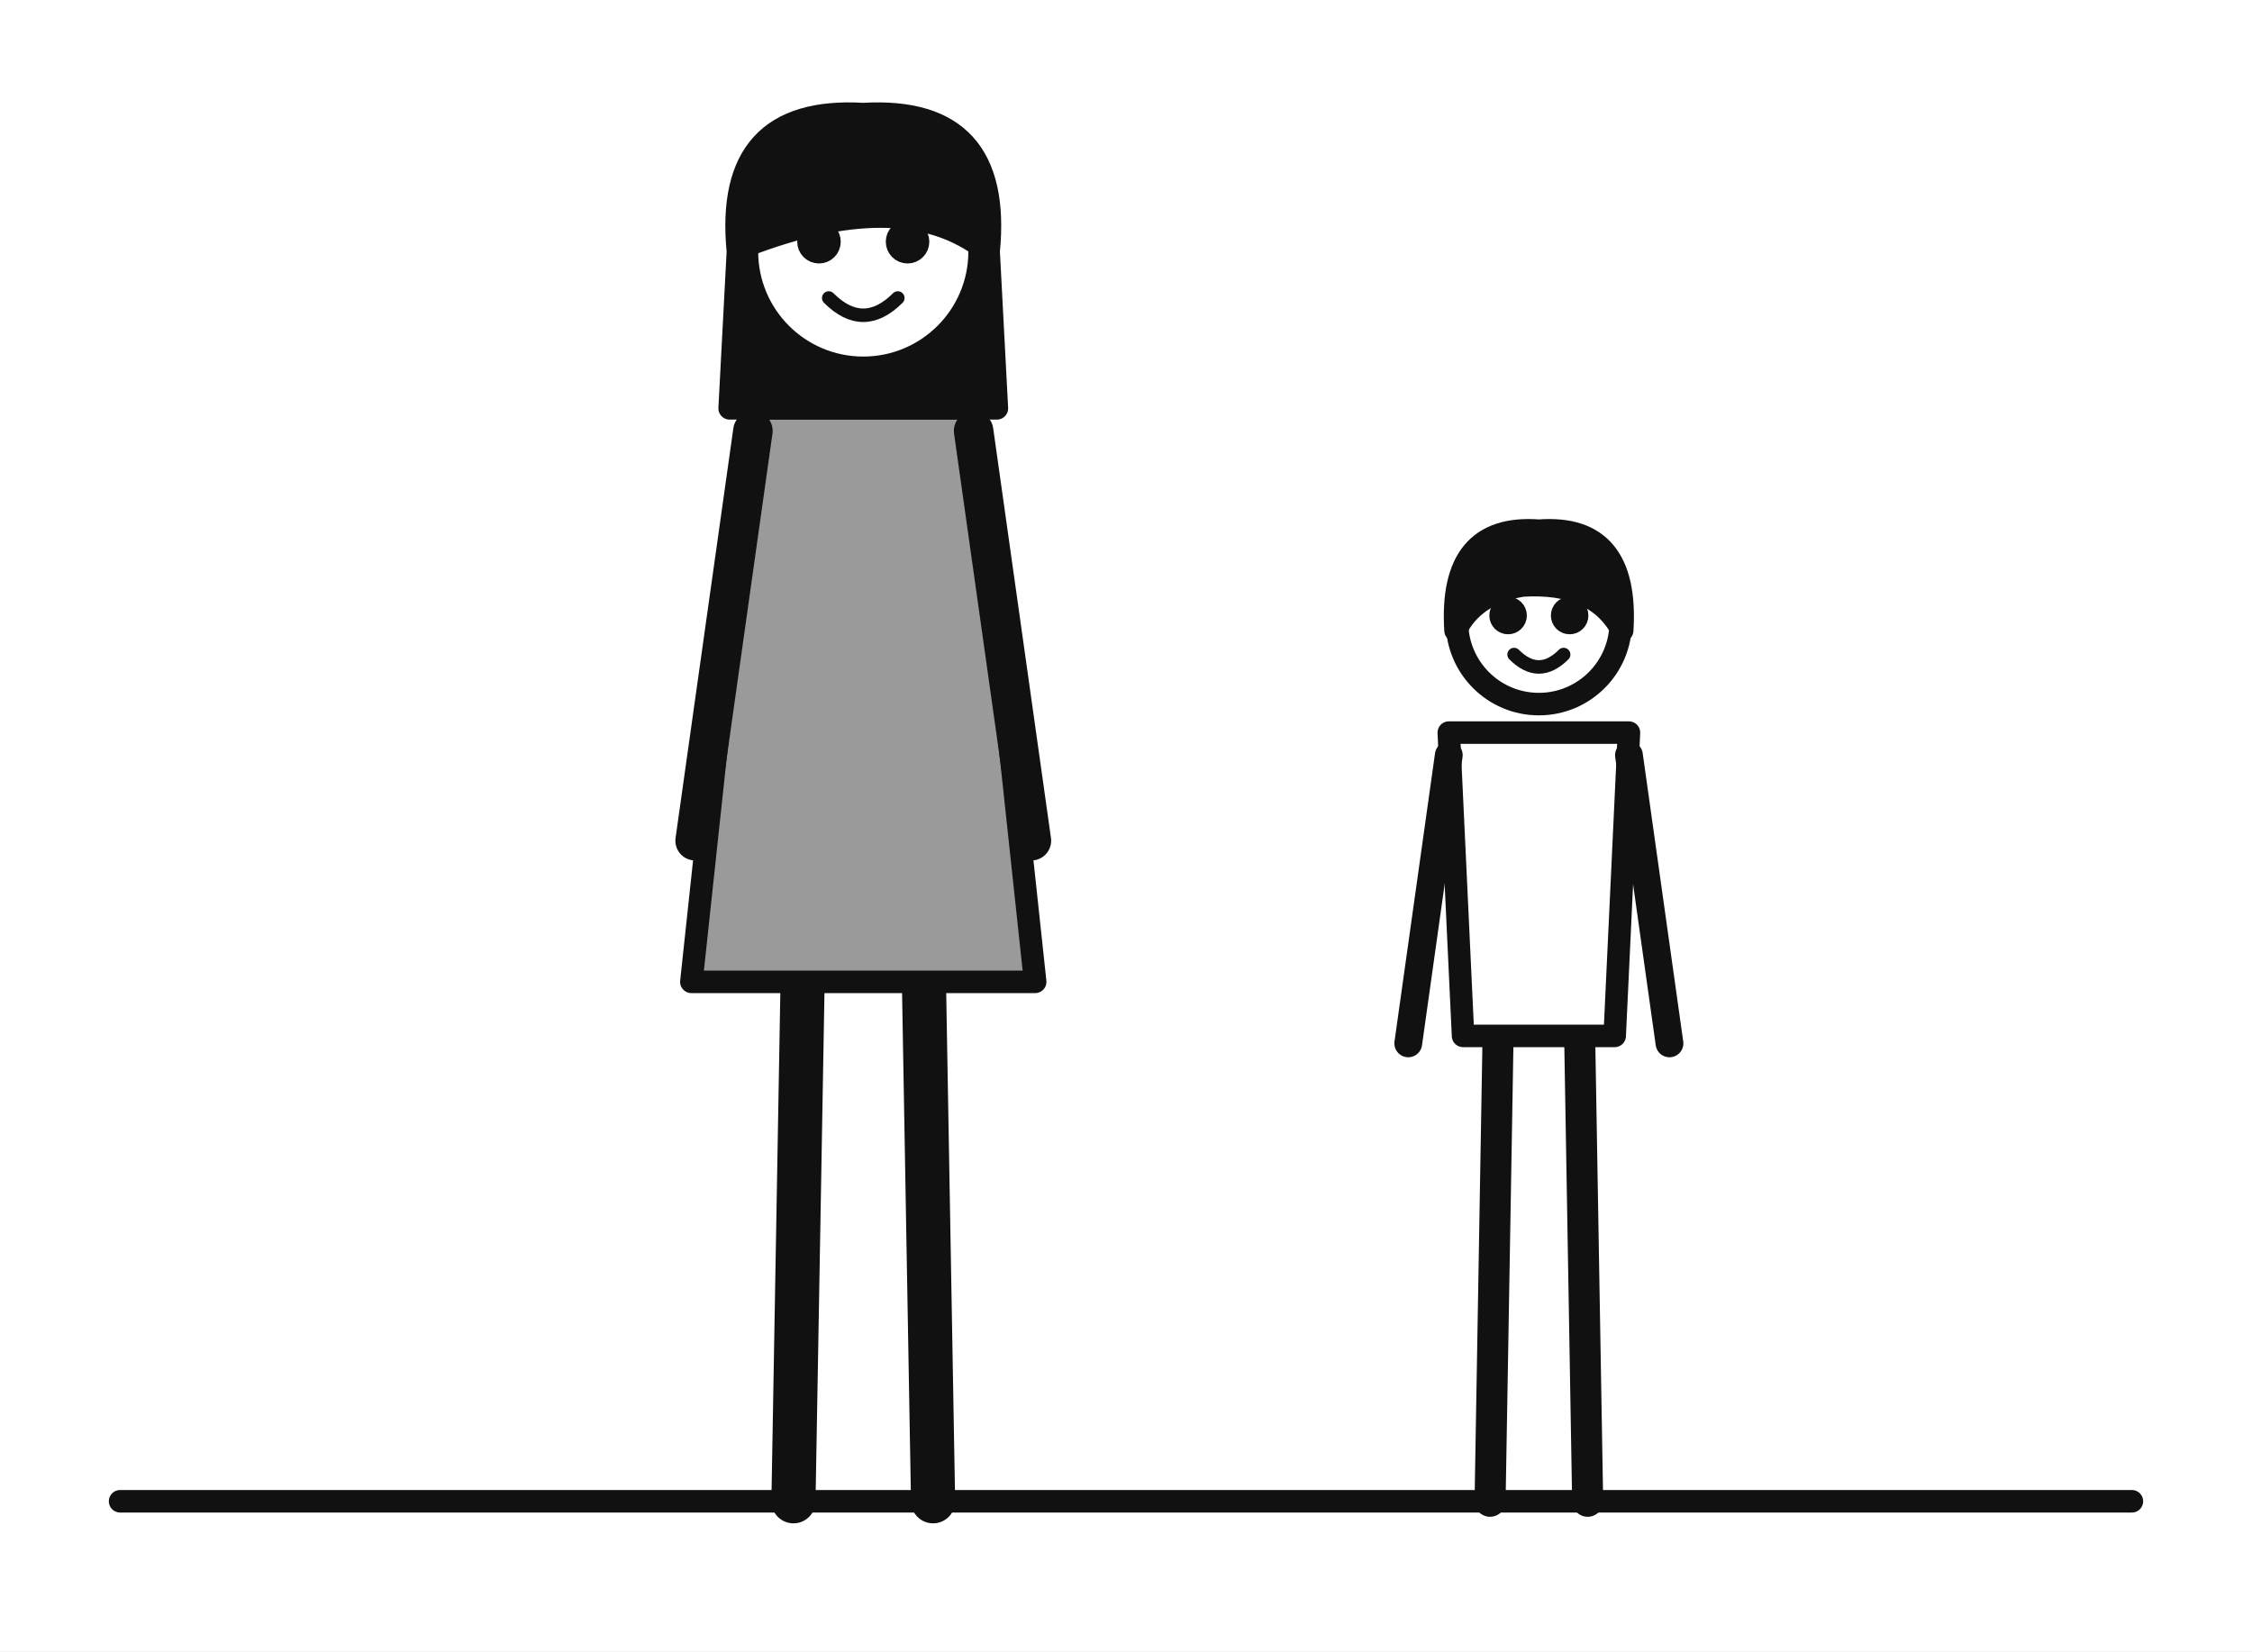
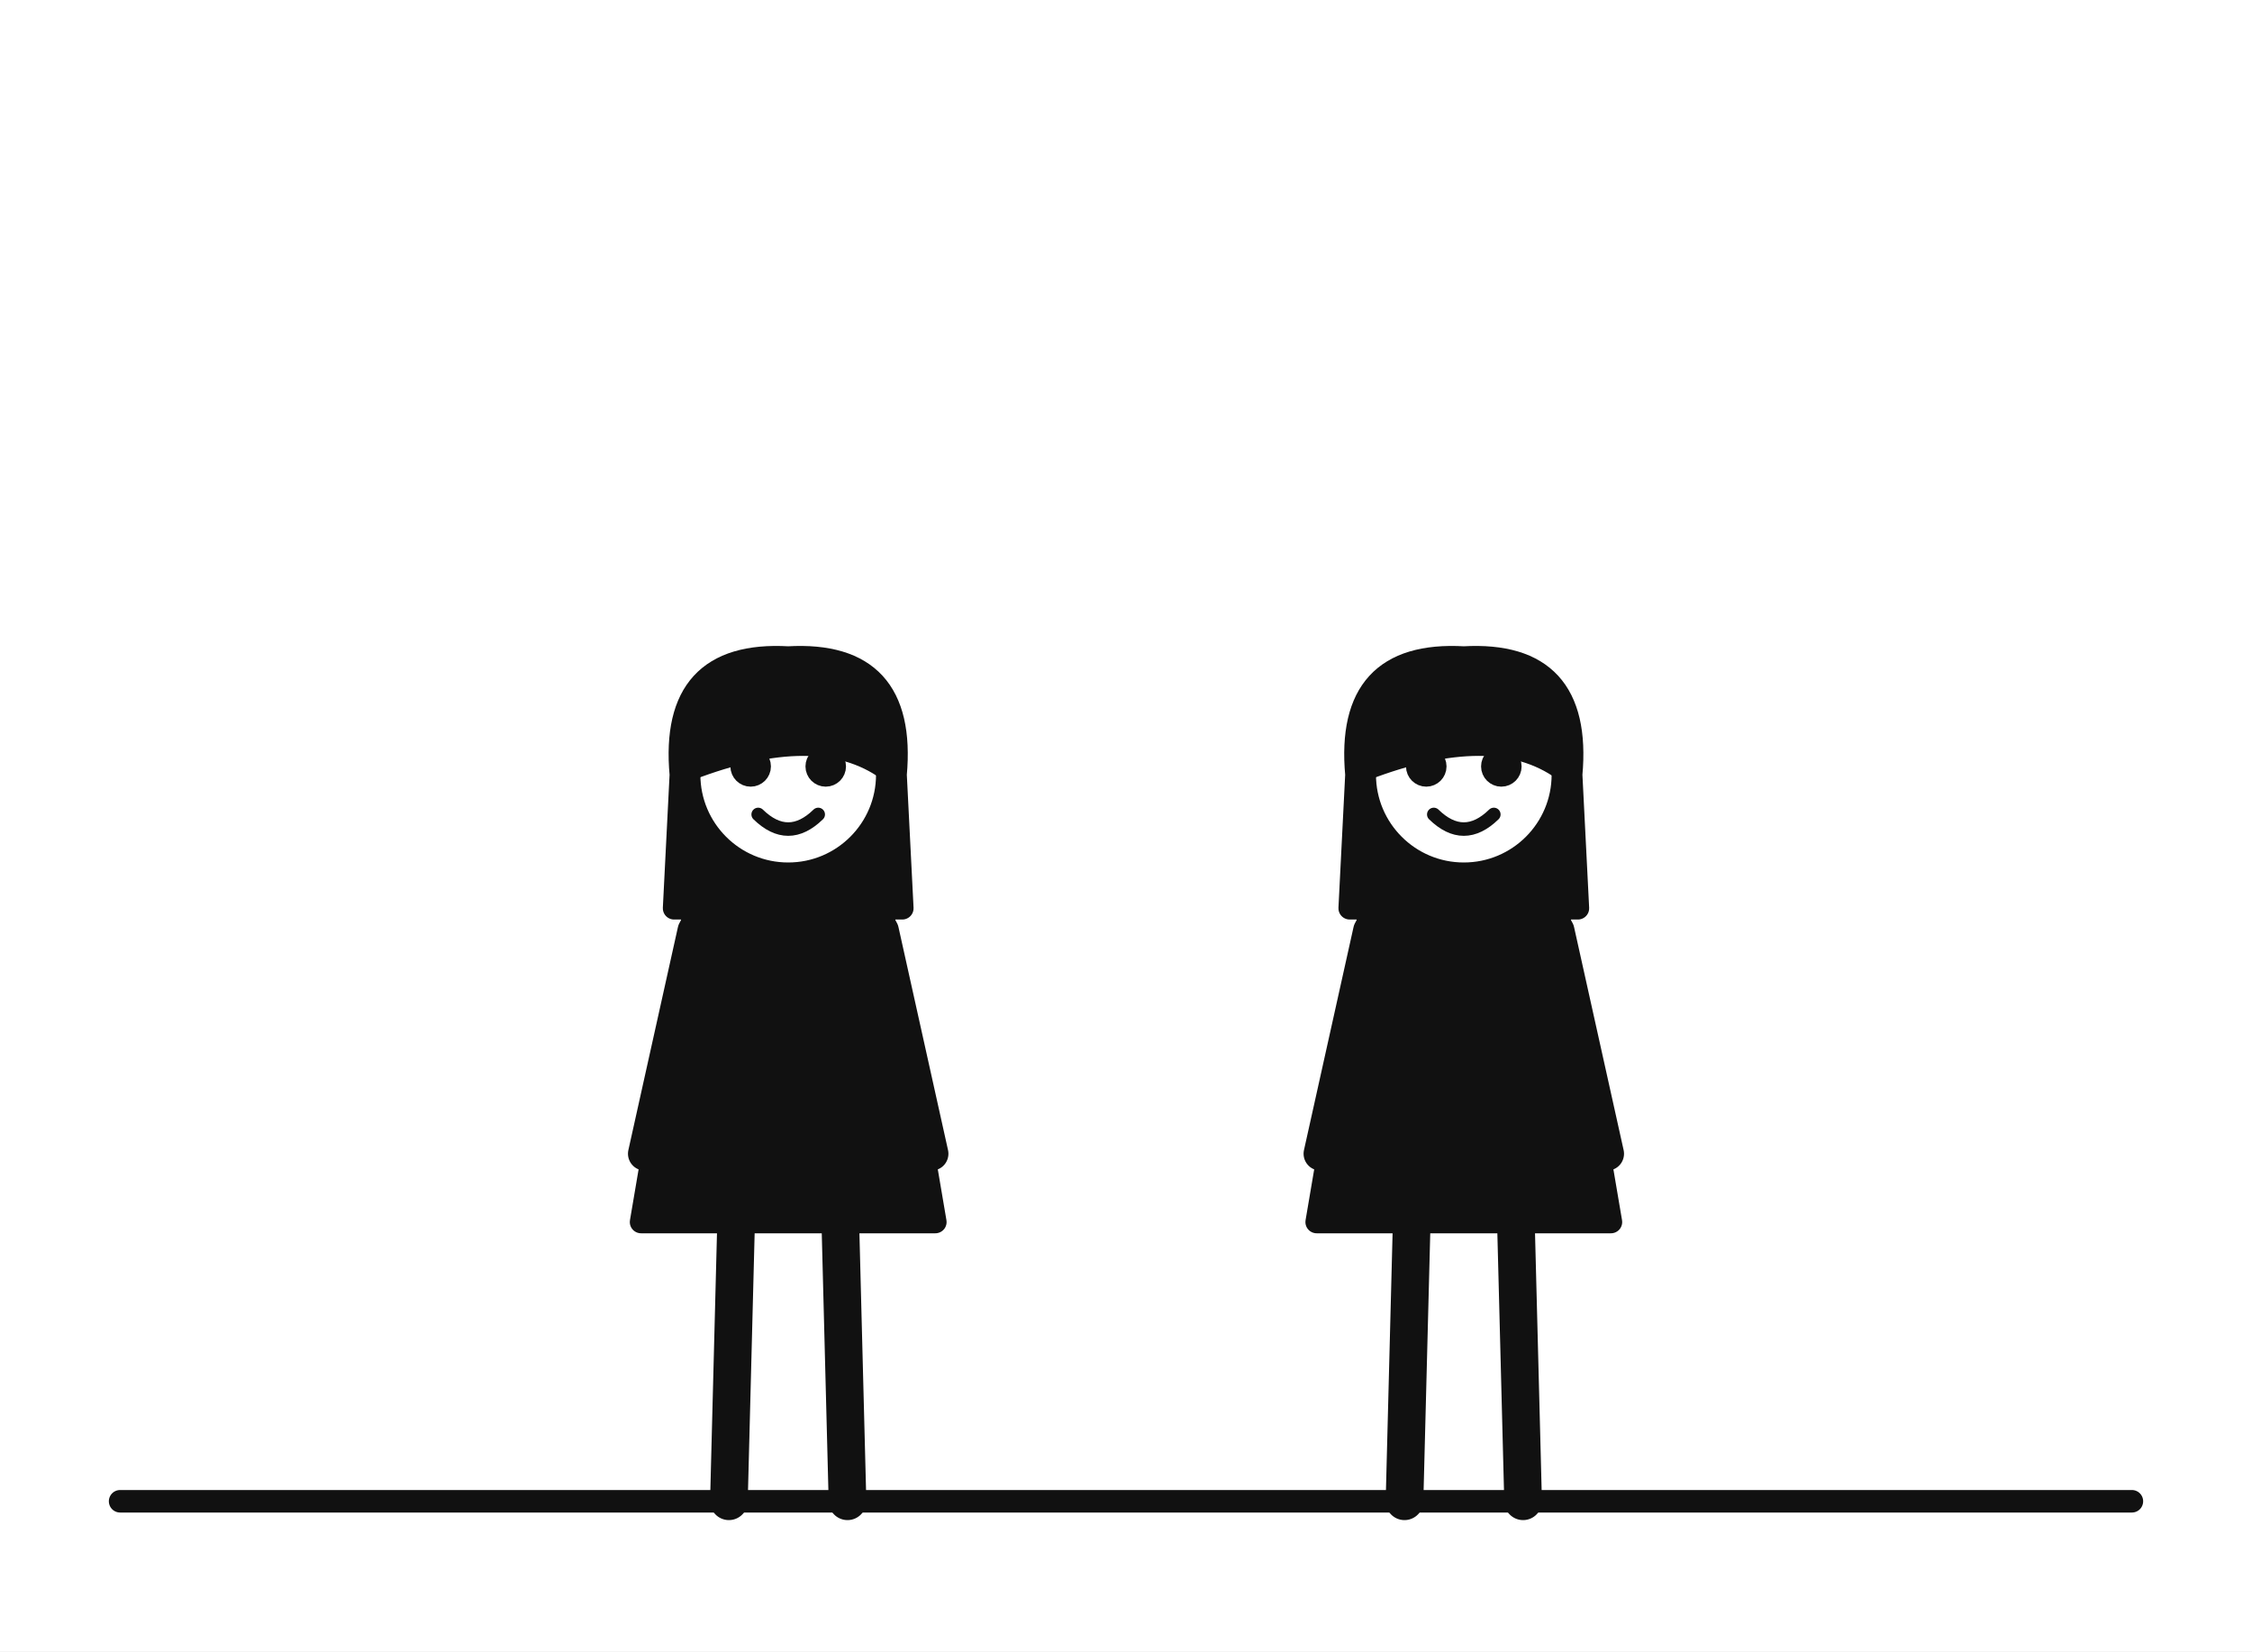
<svg xmlns="http://www.w3.org/2000/svg" viewBox="0 0 300 220">
  <style>.g{fill:none;stroke:#111;stroke-width:3;stroke-linecap:round;stroke-linejoin:round}.p{fill:#fff;stroke:#111;stroke-width:3;stroke-linejoin:round;stroke-linecap:round}.h{fill:#111;stroke:#111;stroke-width:3;stroke-linejoin:round;stroke-linecap:round}.a{fill:#9a9a9a;stroke:#111;stroke-width:3;stroke-linejoin:round;stroke-linecap:round}.t{fill:none;stroke:#111;stroke-width:1.8;stroke-linecap:round;stroke-linejoin:round}.w{fill:none;stroke:#fff;stroke-width:2.2;stroke-linecap:round}.m{fill:#d8342c;stroke:#111;stroke-width:3;stroke-linejoin:round}.hijau{fill:#3a9d4a;stroke:#111;stroke-width:3;stroke-linejoin:round}.biru{fill:#2f6fd6;stroke:#111;stroke-width:3;stroke-linejoin:round}.kuning{fill:#f2c230;stroke:#111;stroke-width:3;stroke-linejoin:round}.birutua{fill:#1c3470;stroke:#111;stroke-width:3;stroke-linejoin:round}.n{fill:#fff;stroke:none}text{font-family:'DFKai-SB','BiauKai','Kaiti TC','Noto Serif TC',serif;fill:#111}.d{font-family:'Segoe UI',Roboto,Arial,sans-serif;font-weight:700}</style>
  <rect width="300" height="220" fill="#fff" />
  <polyline class="g" points="16,200 284,200" />
-   <polyline class="g" points="107.3,109 105.7,200" style="stroke-width:5.879" />
-   <polyline class="g" points="122.7,109 124.3,200" style="stroke-width:5.879" />
-   <polygon class="a" points="100.3,54.4 129.7,54.4 137.9,130.8 92.1,130.8" />
-   <polyline class="g" points="100.3,57.4 92.6,112" style="stroke-width:5.26" />
-   <polyline class="g" points="129.7,57.4 137.4,112" style="stroke-width:5.26" />
-   <path class="h" d="M98.3 33.5 Q96.4 14.1 115 15.2 Q133.6 14.1 131.7 33.5 L132.8 54.4 L97.2 54.4 Z" />
-   <circle class="p" cx="115" cy="33.5" r="15.5" />
-   <path class="h" d="M99.5 32.7 Q101.1 16.5 115 17.2 Q128.9 16.5 130.5 32.7 Q119.6 25 99.5 32.7 Z" />
-   <circle class="h" cx="109.1" cy="32.2" r="1.4" />
-   <circle class="h" cx="120.9" cy="32.2" r="1.4" />
-   <path class="t" d="M110.4 39.7 Q115 44.3 119.6 39.7" />
-   <polyline class="g" points="199.6,136 198.5,200" style="stroke-width:4.134" />
-   <polyline class="g" points="210.4,136 211.5,200" style="stroke-width:4.134" />
-   <polygon class="p" points="193,97.6 217,97.6 215.1,138 194.9,138" />
-   <polyline class="g" points="193,100.6 187.6,139" style="stroke-width:3.699" />
-   <polyline class="g" points="217,100.6 222.4,139" style="stroke-width:3.699" />
-   <circle class="p" cx="205" cy="82.9" r="10.9" />
-   <path class="h" d="M193.9 84 Q193 69.8 205 70.7 Q217 69.8 216.1 84 Q212.6 77.4 202.8 78 Q196.3 79.1 193.9 84 Z" />
-   <circle class="h" cx="200.9" cy="82" r="1" />
-   <circle class="h" cx="209.1" cy="82" r="1" />
-   <path class="t" d="M201.7 87.2 Q205 90.5 208.3 87.2" />
+   <polyline class="g" points="98.4,149.6 97.1,200" style="stroke-width:5.016" />
+   <polyline class="g" points="111.6,149.6 112.9,200" style="stroke-width:5.016" />
+   <polygon class="h" points="92.5,121 117.5,121 124.6,162.8 85.4,162.8" />
+   <polyline class="g" points="92.5,124 85.9,153.7" style="stroke-width:4.488" />
+   <polyline class="g" points="117.5,124 124.1,153.7" style="stroke-width:4.488" />
+   <path class="h" d="M90.7 103.2 Q89.2 86.7 105 87.6 Q120.8 86.7 119.3 103.2 L120.2 121 L89.8 121 Z" />
+   <circle class="p" cx="105" cy="103.2" r="13.2" />
+   <path class="h" d="M91.8 102.5 Q93.1 88.7 105 89.3 Q116.9 88.7 118.2 102.5 Q109 95.9 91.8 102.5 Z" />
+   <circle class="h" cx="100" cy="102.1" r="1.2" />
+   <circle class="h" cx="110" cy="102.1" r="1.2" />
+   <path class="t" d="M101 108.5 Q105 112.4 109 108.5" />
+   <polyline class="g" points="188.4,149.6 187.1,200" style="stroke-width:5.016" />
+   <polyline class="g" points="201.6,149.6 202.9,200" style="stroke-width:5.016" />
+   <polygon class="h" points="182.5,121 207.5,121 214.6,162.8 175.4,162.8" />
+   <polyline class="g" points="182.5,124 175.9,153.7" style="stroke-width:4.488" />
+   <polyline class="g" points="207.5,124 214.1,153.7" style="stroke-width:4.488" />
+   <path class="h" d="M180.7 103.2 Q179.2 86.7 195 87.6 Q210.8 86.7 209.3 103.2 L210.2 121 L179.8 121 Z" />
+   <circle class="p" cx="195" cy="103.2" r="13.2" />
+   <path class="h" d="M181.8 102.5 Q183.1 88.7 195 89.3 Q206.9 88.7 208.2 102.5 Q199 95.9 181.8 102.5 Z" />
+   <circle class="h" cx="190" cy="102.1" r="1.2" />
+   <circle class="h" cx="200" cy="102.1" r="1.2" />
+   <path class="t" d="M191 108.5 Q195 112.4 199 108.5" />
</svg>
